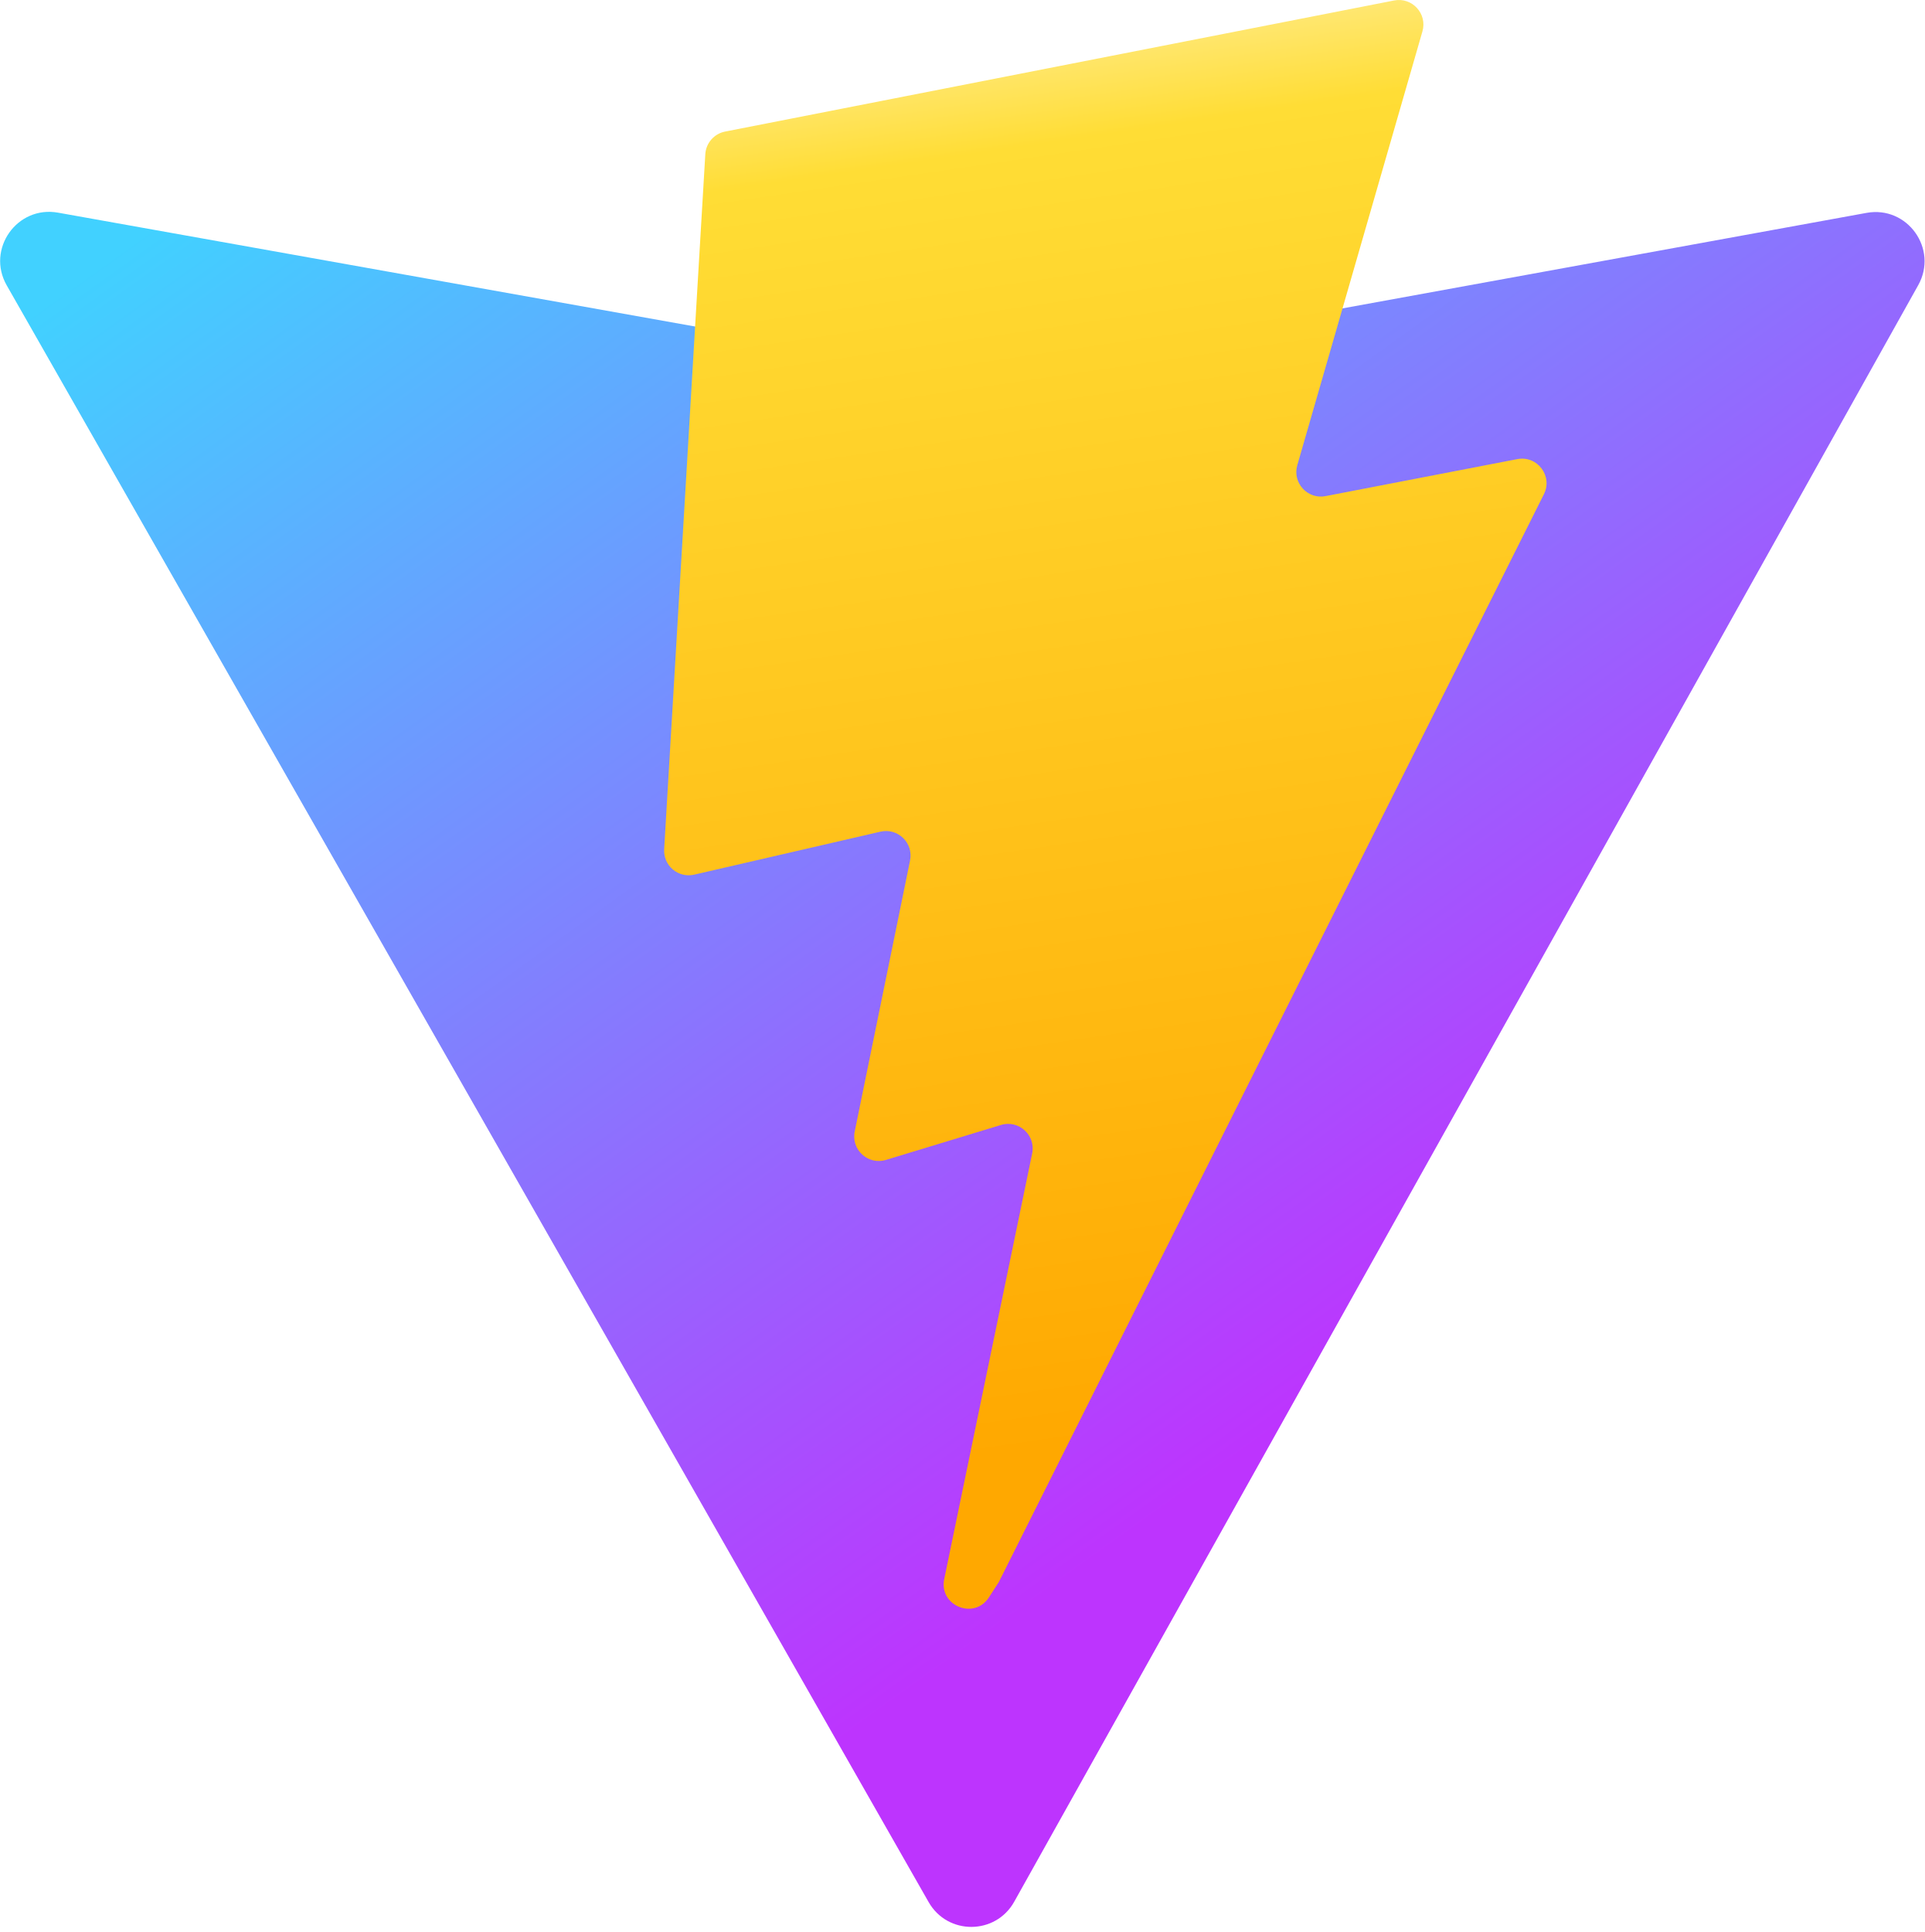
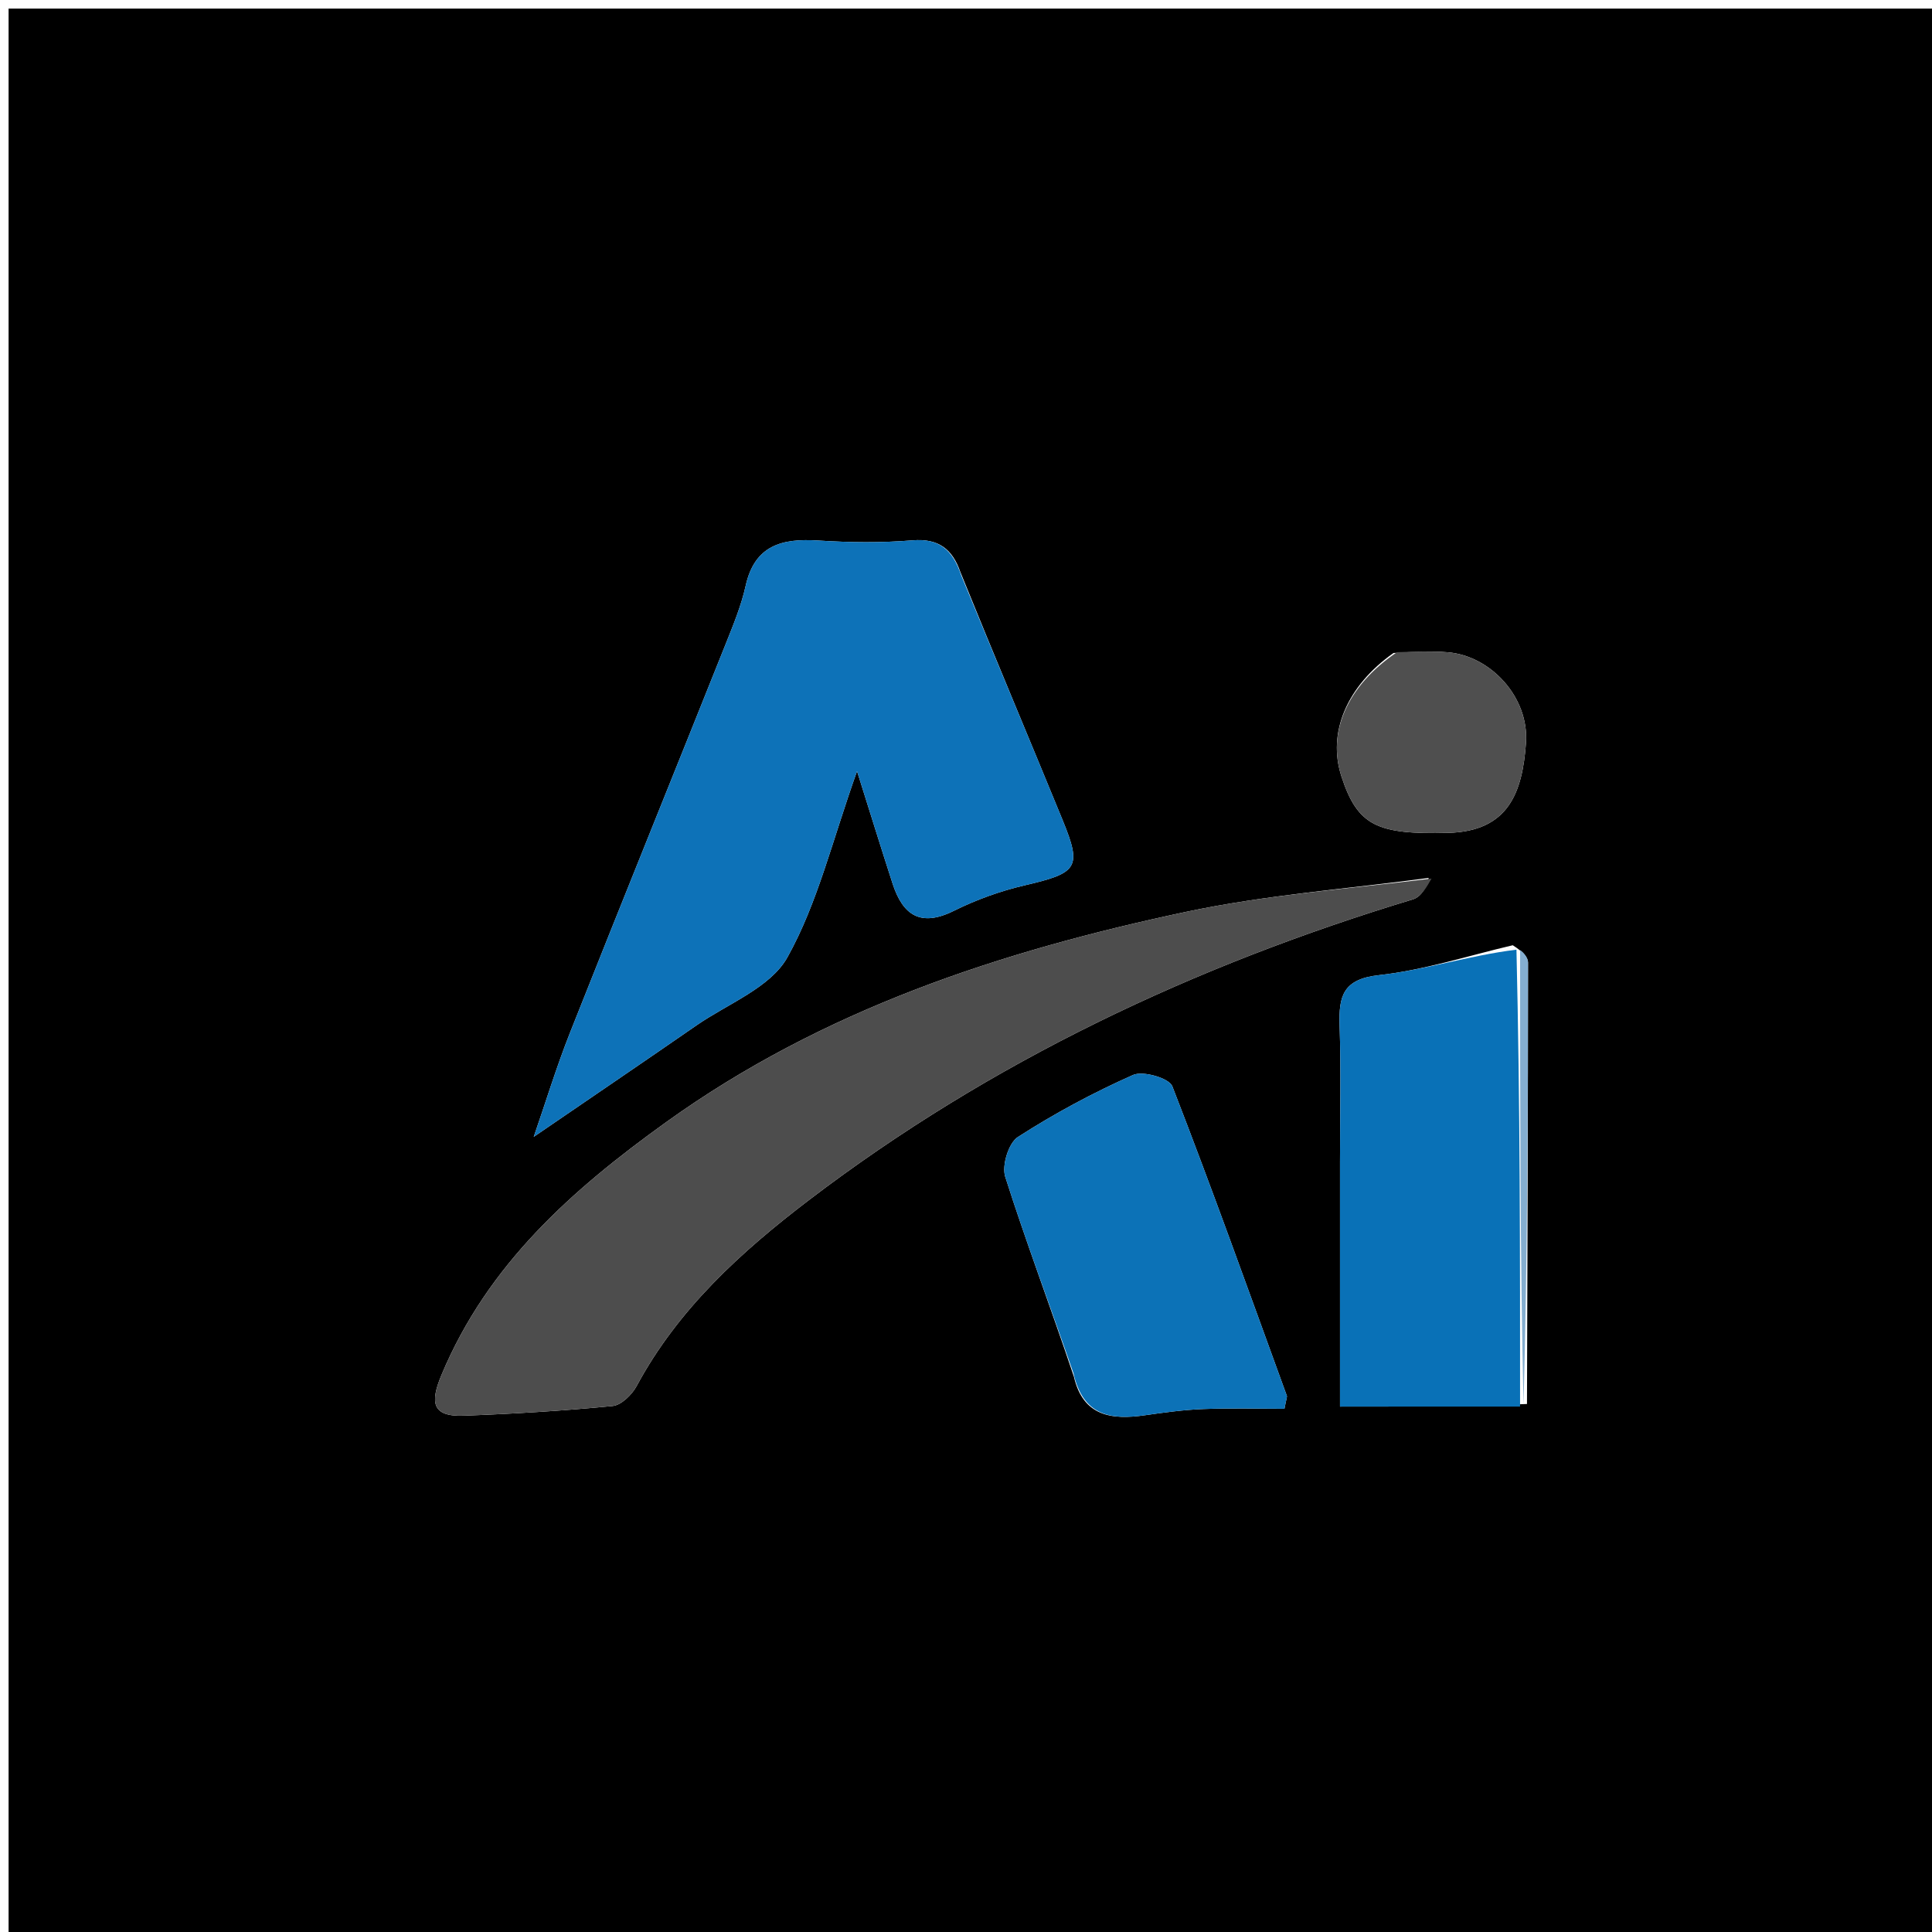
- <svg xmlns="http://www.w3.org/2000/svg" aria-hidden="true" role="img" class="iconify iconify--logos" width="31.88" height="32" preserveAspectRatio="xMidYMid meet" viewBox="0 0 256 257">
-   <defs>
-     <linearGradient id="IconifyId1813088fe1fbc01fb466" x1="-.828%" x2="57.636%" y1="7.652%" y2="78.411%">
-       <stop offset="0%" stop-color="#41D1FF" />
-       <stop offset="100%" stop-color="#BD34FE" />
-     </linearGradient>
-     <linearGradient id="IconifyId1813088fe1fbc01fb467" x1="43.376%" x2="50.316%" y1="2.242%" y2="89.03%">
-       <stop offset="0%" stop-color="#FFEA83" />
-       <stop offset="8.333%" stop-color="#FFDD35" />
-       <stop offset="100%" stop-color="#FFA800" />
-     </linearGradient>
-   </defs>
-   <path fill="url(#IconifyId1813088fe1fbc01fb466)" d="M255.153 37.938L134.897 252.976c-2.483 4.44-8.862 4.466-11.382.048L.875 37.958c-2.746-4.814 1.371-10.646 6.827-9.67l120.385 21.517a6.537 6.537 0 0 0 2.322-.004l117.867-21.483c5.438-.991 9.574 4.796 6.877 9.62Z" />
-   <path fill="url(#IconifyId1813088fe1fbc01fb467)" d="M185.432.063L96.44 17.501a3.268 3.268 0 0 0-2.634 3.014l-5.474 92.456a3.268 3.268 0 0 0 3.997 3.378l24.777-5.718c2.318-.535 4.413 1.507 3.936 3.838l-7.361 36.047c-.495 2.426 1.782 4.5 4.151 3.78l15.304-4.649c2.372-.72 4.652 1.36 4.15 3.788l-11.698 56.621c-.732 3.542 3.979 5.473 5.943 2.437l1.313-2.028l72.516-144.72c1.215-2.423-.88-5.186-3.54-4.672l-25.505 4.922c-2.396.462-4.435-1.77-3.759-4.114l16.646-57.705c.677-2.35-1.37-4.583-3.769-4.113Z" />
+ <svg xmlns="http://www.w3.org/2000/svg" version="1.1" id="Layer_1" x="0px" y="0px" width="100%" viewBox="0 0 225 225" enable-background="new 0 0 225 225" xml:space="preserve">
+   <path fill="#000000" opacity="1" stroke="none" d=" M110,226   C73.333,226 37.167,226 1,226   C1,151 1,76 1,1   C76,1 151,1 226,1   C226,76 226,151 226,226   C187.5,226 149,226 110,226  M177.832,163.509   C177.886,146.375 177.951,129.241 177.953,112.107   C177.953,111.469 177.346,110.831 176.176,110.083   C170.984,111.295 165.845,112.985 160.583,113.566   C156.412,114.027 155.9,116.007 156.01,119.403   C156.183,124.704 156.055,130.014 156.055,135.32   C156.055,144.734 156.055,154.147 156.055,163.809   C163.42,163.809 170.223,163.809 177.832,163.509  M111.845,66.621   C110.928,63.971 109.327,62.678 106.272,62.929   C102.632,63.227 98.938,63.182 95.289,62.95   C91.092,62.684 87.894,63.475 86.838,68.226   C86.334,70.495 85.435,72.692 84.567,74.863   C78.523,89.991 72.399,105.088 66.396,120.232   C64.787,124.292 63.512,128.484 62.159,132.396   C68.634,127.966 74.886,123.726 81.095,119.427   C84.763,116.887 89.73,115.016 91.698,111.494   C95.228,105.179 96.937,97.847 99.81,89.812   C101.42,94.913 102.658,98.926 103.955,102.92   C105.145,106.581 107.214,107.998 111.078,106.079   C113.682,104.785 116.495,103.767 119.328,103.108   C125.51,101.67 126.028,101.063 123.757,95.52   C119.906,86.12 115.952,76.763 111.845,66.621  M166.382,102.245   C156.972,103.52 147.441,104.223 138.176,106.184   C116.576,110.758 95.821,117.582 77.567,130.694   C66.587,138.582 56.789,147.273 51.421,160.115   C50.101,163.272 50.249,165.007 53.985,164.87   C59.777,164.658 65.571,164.307 71.338,163.745   C72.36,163.646 73.603,162.423 74.153,161.401   C78.98,152.435 86.298,145.788 94.224,139.749   C115.427,123.593 139.127,112.428 164.561,104.734   C165.534,104.439 166.22,103.196 166.382,102.245  M125.069,160.341   C126.143,164.94 129.439,165.38 133.335,164.82   C135.591,164.496 137.862,164.183 140.136,164.097   C143.354,163.974 146.58,164.066 149.586,164.066   C149.811,162.873 149.912,162.684 149.863,162.549   C145.479,150.511 141.169,138.443 136.527,126.504   C136.16,125.559 133.12,124.674 131.956,125.19   C127.32,127.246 122.808,129.671 118.543,132.415   C117.455,133.115 116.652,135.74 117.069,137.05   C119.479,144.617 122.293,152.054 125.069,160.341  M162.29,76.048   C156.85,79.889 154.558,85.319 156.223,90.423   C158.111,96.209 160.41,97.194 168.627,96.996   C175.726,96.825 177.305,92.229 177.715,86.524   C178.096,81.216 173.614,76.358 168.58,75.961   C166.764,75.817 164.931,75.882 162.29,76.048  z" />
+   <path fill="#0D72B8" opacity="1" stroke="none" d=" M111.943,67.004   C115.952,76.763 119.906,86.12 123.757,95.52   C126.028,101.063 125.51,101.67 119.328,103.108   C116.495,103.767 113.682,104.785 111.078,106.079   C107.214,107.998 105.145,106.581 103.955,102.92   C102.658,98.926 101.42,94.913 99.81,89.812   C96.937,97.847 95.228,105.179 91.698,111.494   C89.73,115.016 84.763,116.887 81.095,119.427   C74.886,123.726 68.634,127.966 62.159,132.396   C63.512,128.484 64.787,124.292 66.396,120.232   C72.399,105.088 78.523,89.991 84.567,74.863   C85.435,72.692 86.334,70.495 86.838,68.226   C87.894,63.475 91.092,62.684 95.289,62.95   C98.938,63.182 102.632,63.227 106.272,62.929   C109.327,62.678 110.928,63.971 111.943,67.004  z" />
+   <path fill="#4D4D4D" opacity="1" stroke="none" d=" M166.711,102.32   C166.22,103.196 165.534,104.439 164.561,104.734   C139.127,112.428 115.427,123.593 94.224,139.749   C86.298,145.788 78.98,152.435 74.153,161.401   C73.603,162.423 72.36,163.646 71.338,163.745   C65.571,164.307 59.777,164.658 53.985,164.87   C50.249,165.007 50.101,163.272 51.421,160.115   C56.789,147.273 66.587,138.582 77.567,130.694   C95.821,117.582 116.576,110.758 138.176,106.184   C147.441,104.223 156.972,103.52 166.711,102.32  z" />
+   <path fill="#0971B7" opacity="1" stroke="none" d=" M177.026,163.809   C170.223,163.809 163.42,163.809 156.055,163.809   C156.055,154.147 156.055,144.734 156.055,135.32   C156.055,130.014 156.183,124.704 156.01,119.403   C155.9,116.007 156.412,114.027 160.583,113.566   C165.845,112.985 170.984,111.295 176.606,110.595   C177.033,128.673 177.03,146.241 177.026,163.809  z" />
+   <path fill="#0C72B7" opacity="1" stroke="none" d=" M125.02,159.938   C122.293,152.054 119.479,144.617 117.069,137.05   C116.652,135.74 117.455,133.115 118.543,132.415   C122.808,129.671 127.32,127.246 131.956,125.19   C133.12,124.674 136.16,125.559 136.527,126.504   C141.169,138.443 145.479,150.511 149.863,162.549   C149.912,162.684 149.811,162.873 149.586,164.066   C146.58,164.066 143.354,163.974 140.136,164.097   C137.862,164.183 135.591,164.496 133.335,164.82   C129.439,165.38 126.143,164.94 125.02,159.938  z" />
+   <path fill="#4F4F4F" opacity="1" stroke="none" d=" M162.698,75.95   C164.931,75.882 166.764,75.817 168.58,75.961   C173.614,76.358 178.096,81.216 177.715,86.524   C177.305,92.229 175.726,96.825 168.627,96.996   C160.41,97.194 158.111,96.209 156.223,90.423   C154.558,85.319 156.85,79.889 162.698,75.95  z" />
+   <path fill="#84AED0" opacity="1" stroke="none" d=" M177.429,163.659   C177.03,146.241 177.033,128.673 177.029,110.65   C177.346,110.831 177.953,111.469 177.953,112.107   C177.951,129.241 177.886,146.375 177.429,163.659  z" />
</svg>
